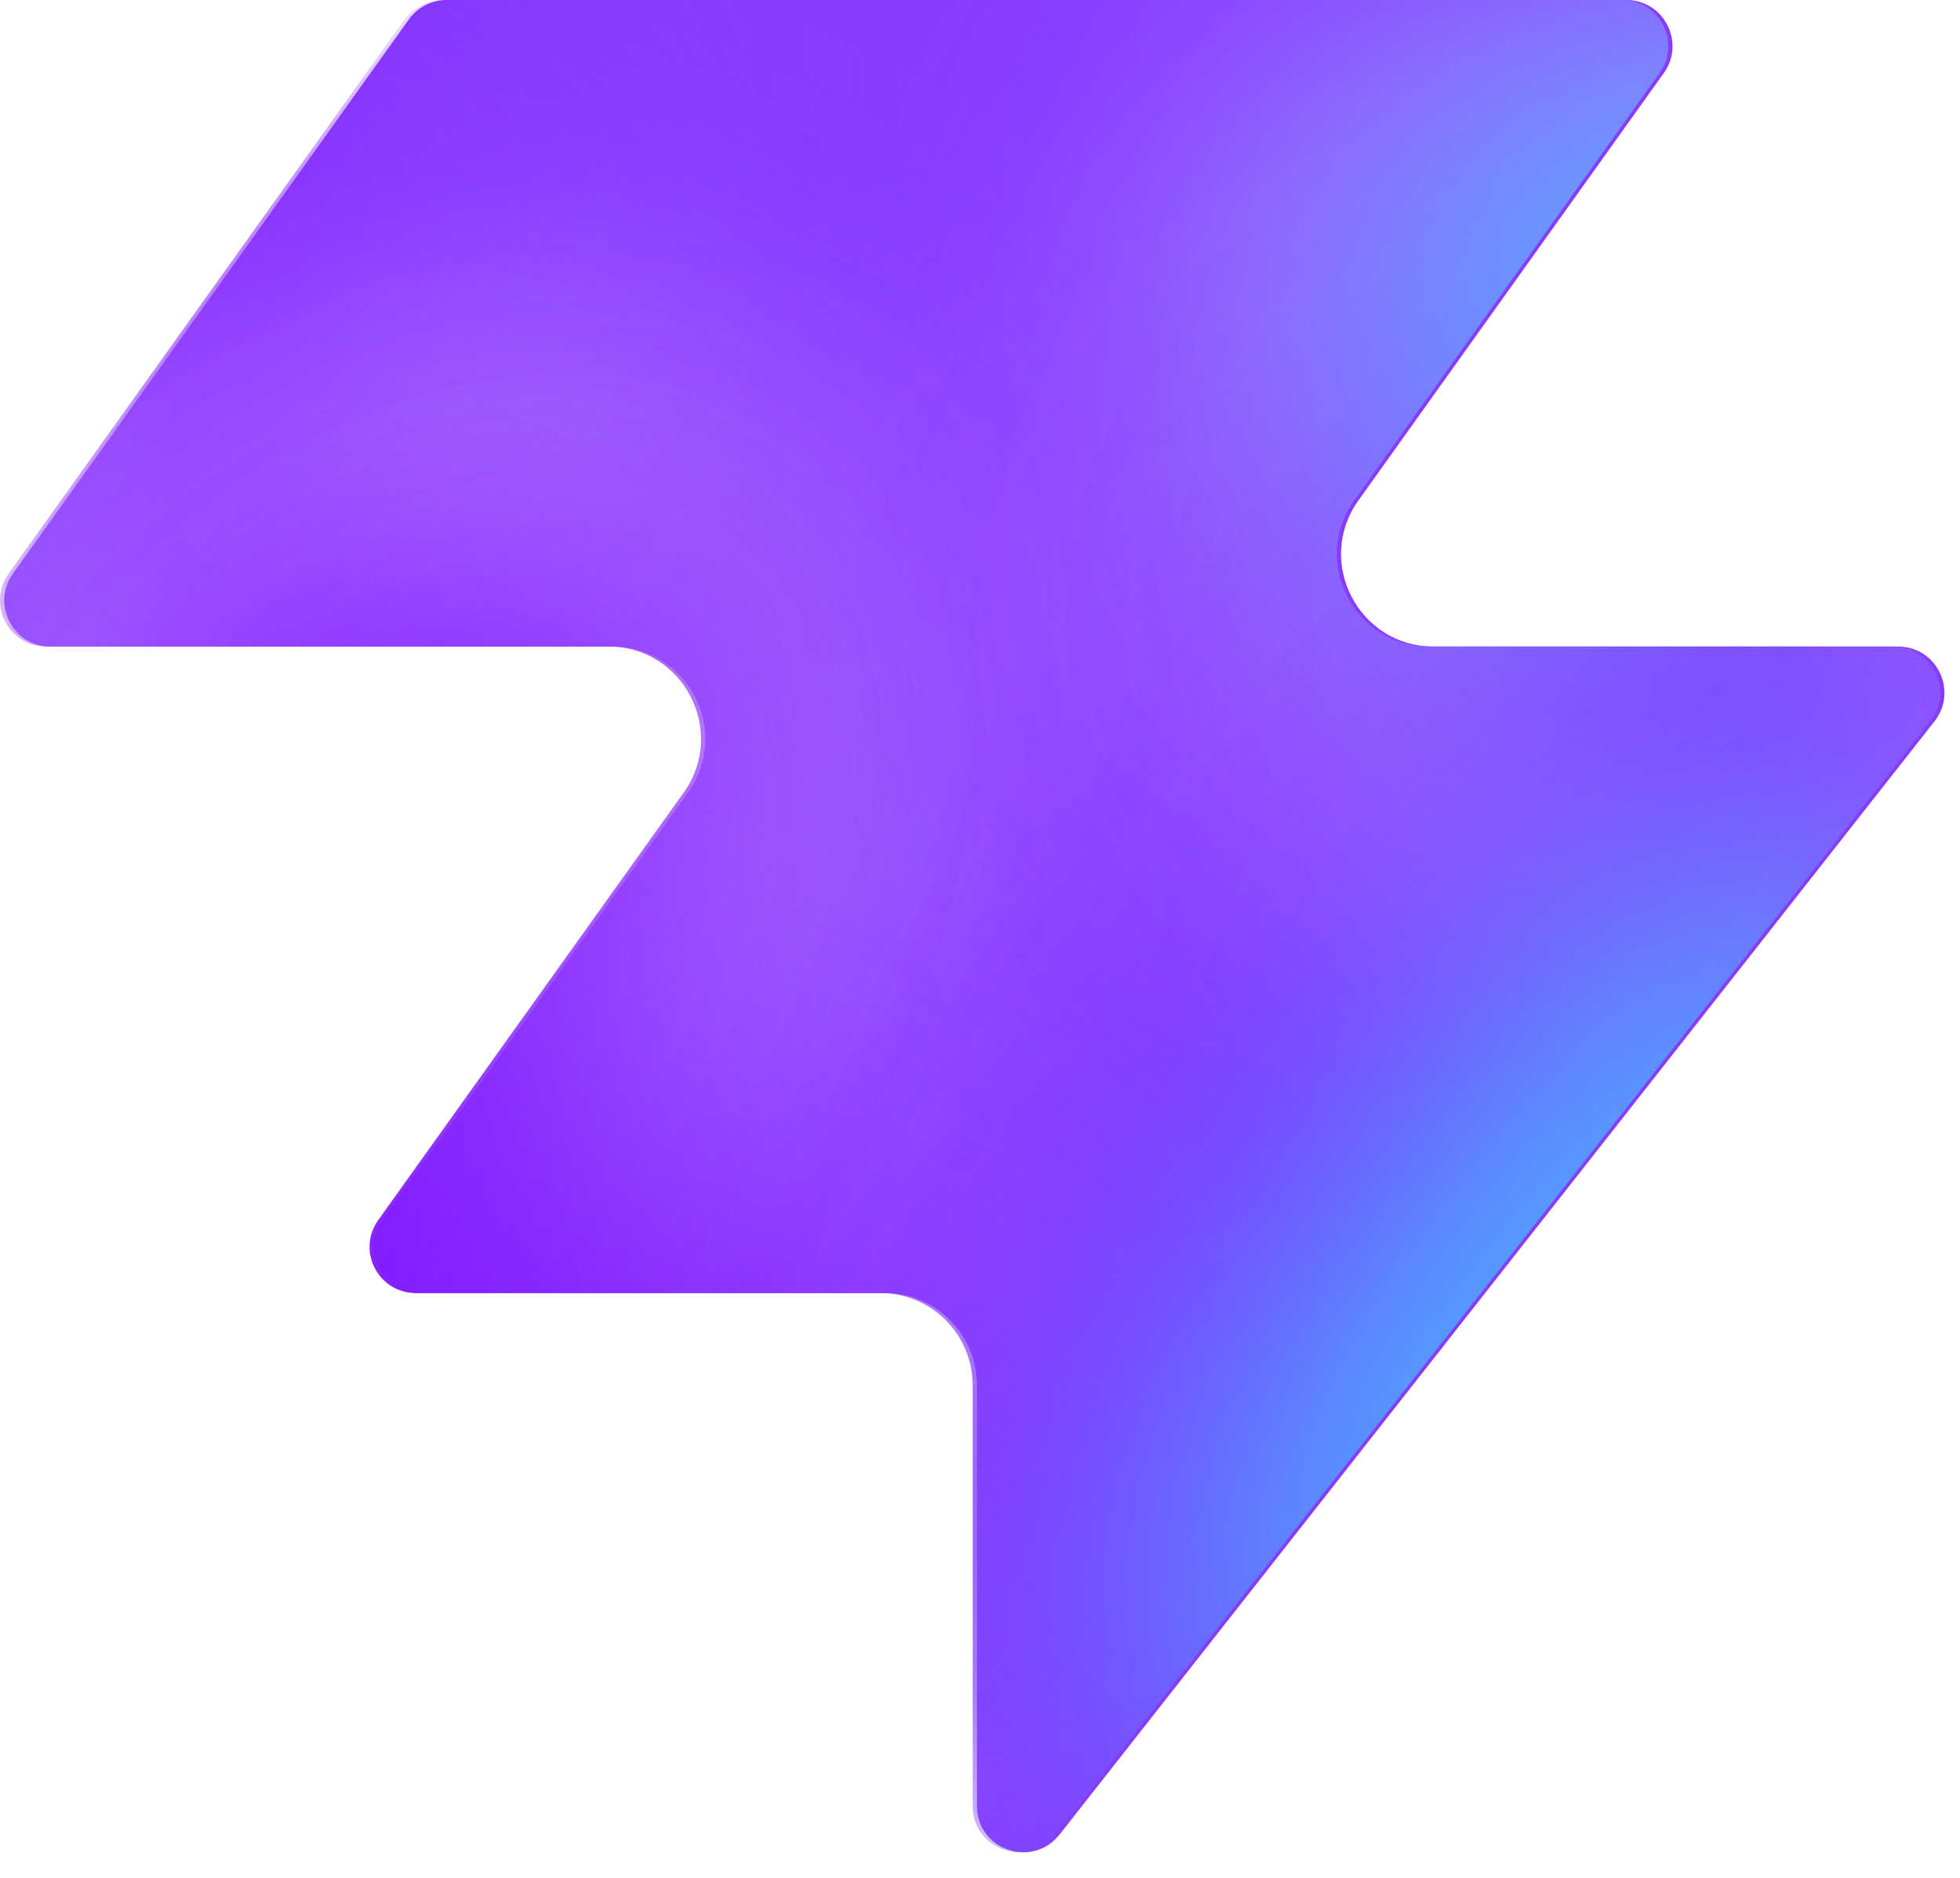
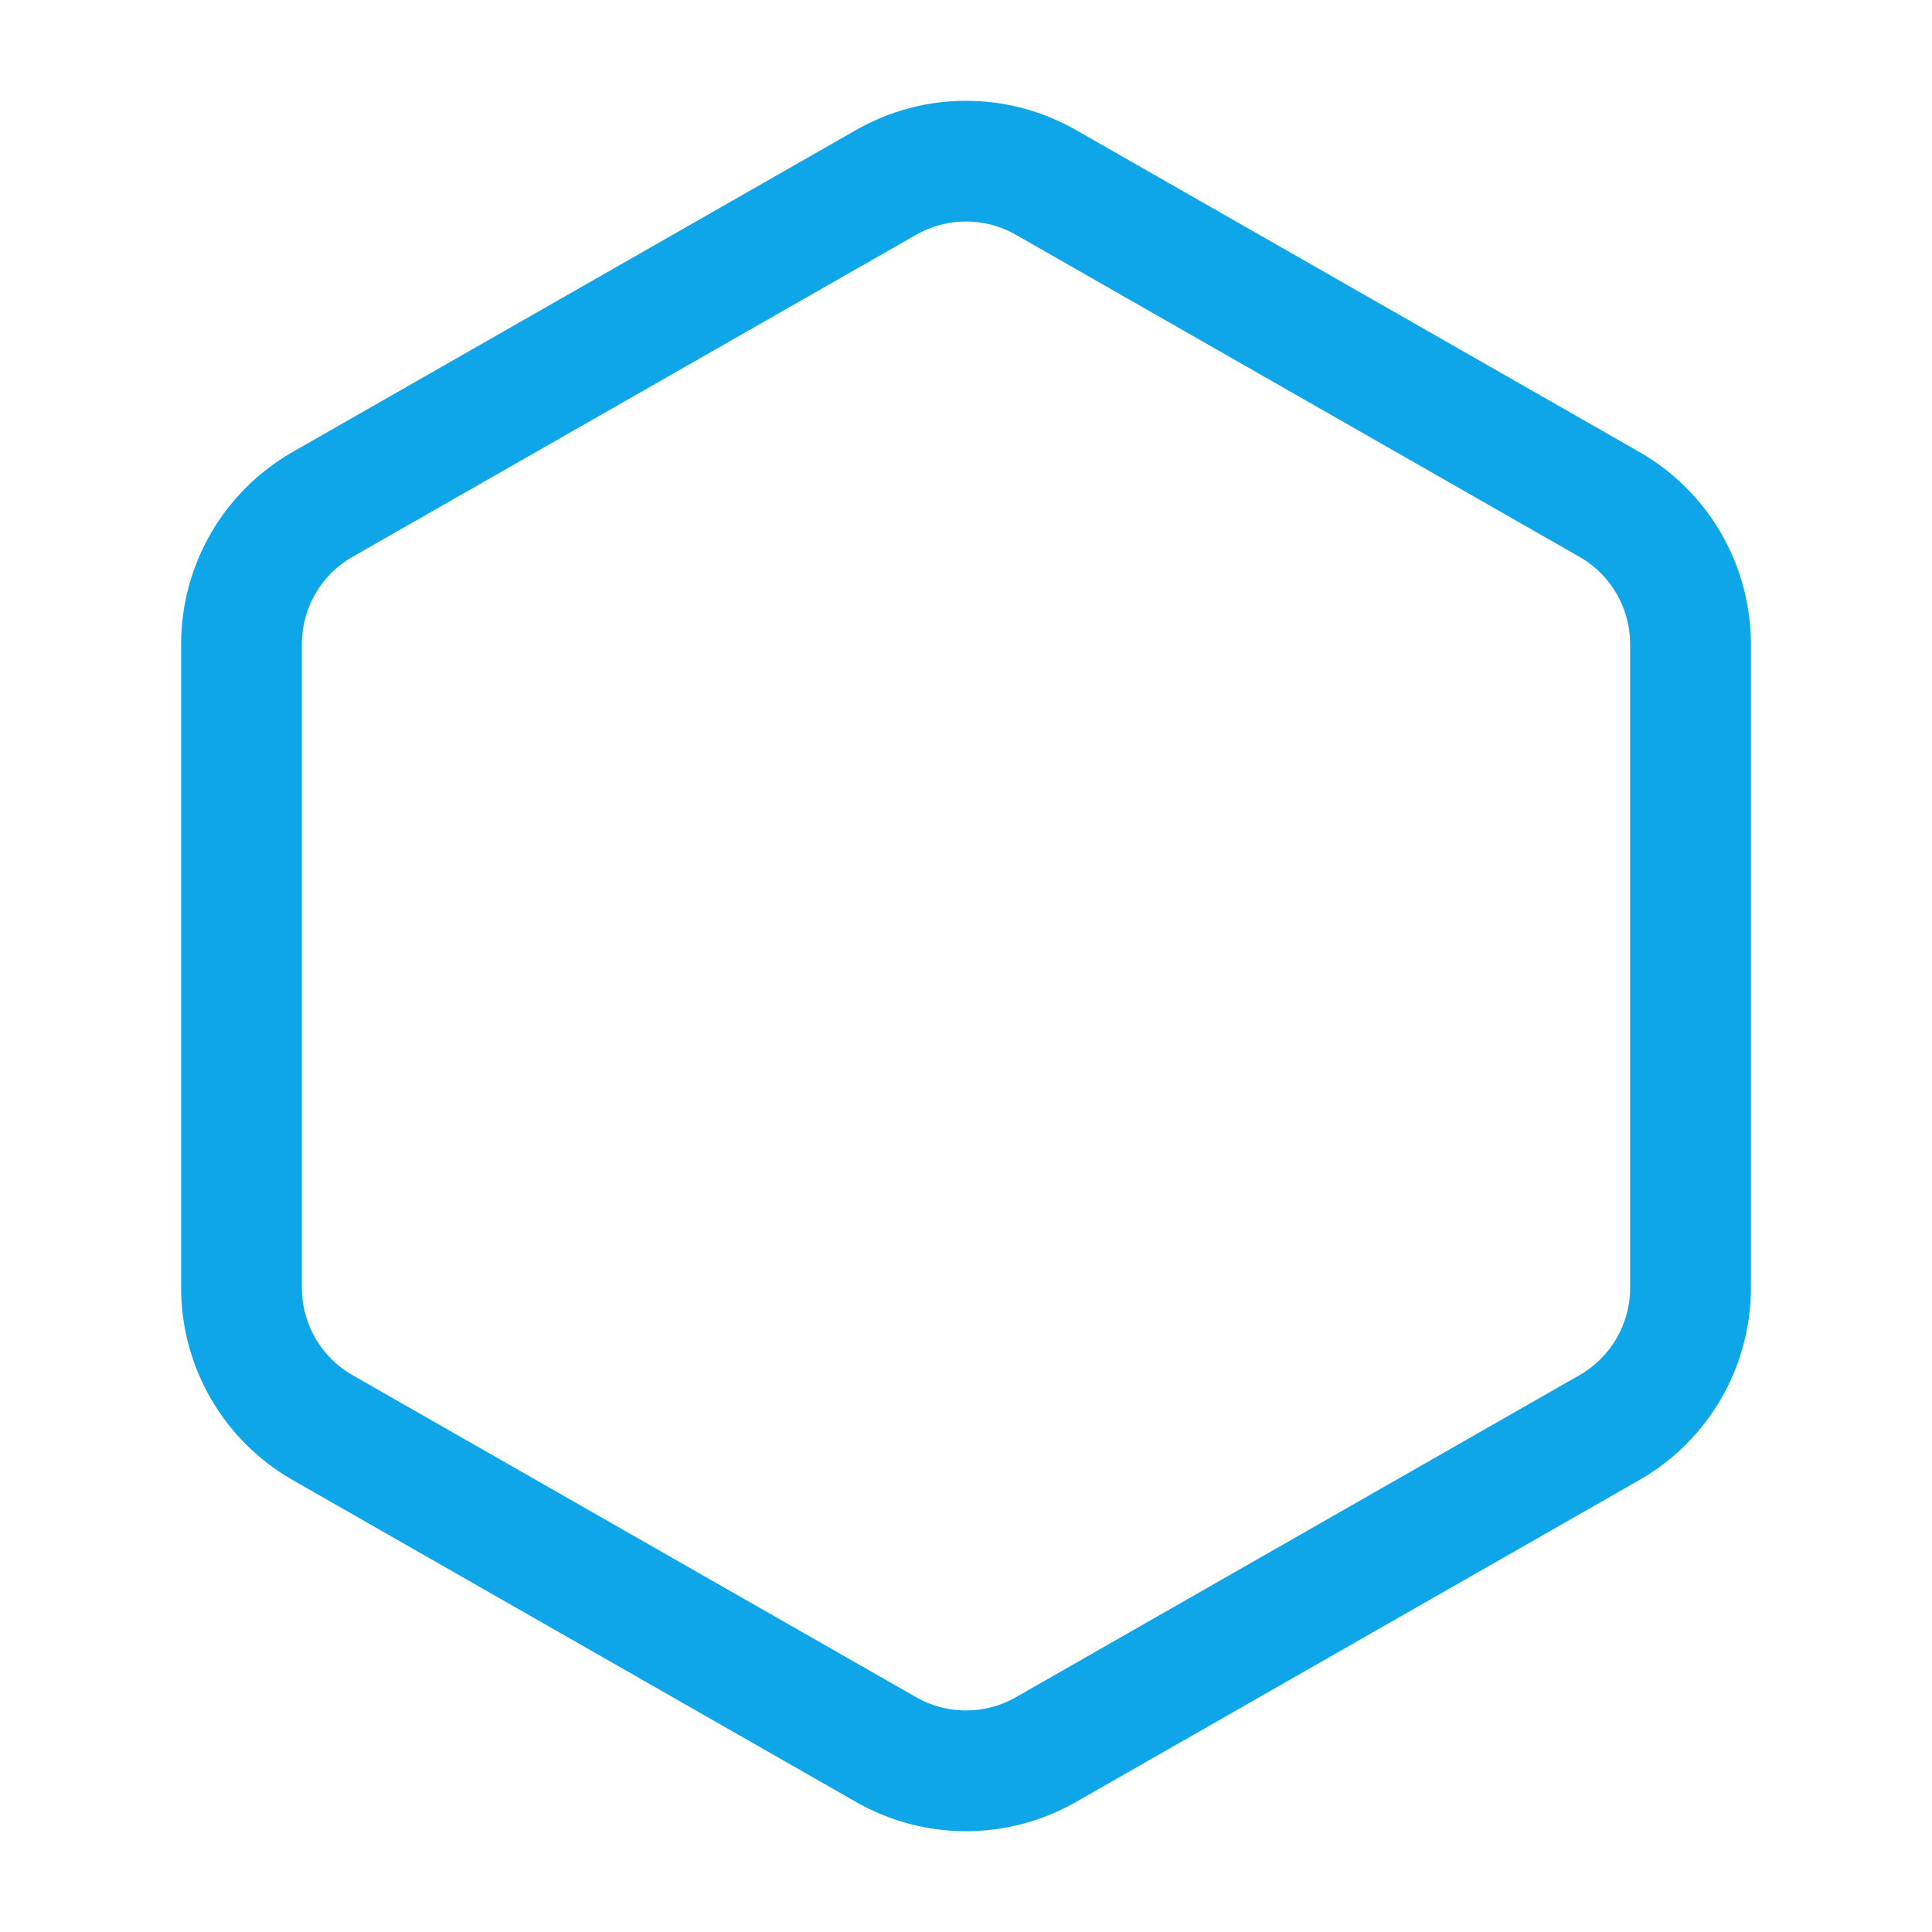
- <svg xmlns="http://www.w3.org/2000/svg" width="48" height="46" fill="none" viewBox="0 0 48 46">
-   <path fill="#863bff" d="M25.946 44.938c-.664.845-2.021.375-2.021-.698V33.937a2.26 2.26 0 0 0-2.262-2.262H10.287c-.92 0-1.456-1.04-.92-1.788l7.48-10.471c1.07-1.497 0-3.578-1.842-3.578H1.237c-.92 0-1.456-1.04-.92-1.788L10.013.474c.214-.297.556-.474.92-.474h28.894c.92 0 1.456 1.04.92 1.788l-7.48 10.471c-1.07 1.498 0 3.579 1.842 3.579h11.377c.943 0 1.473 1.088.89 1.83L25.947 44.94z" style="fill:#863bff;fill:color(display-p3 .525 .23 1);fill-opacity:1" />
-   <mask id="a" width="48" height="46" x="0" y="0" maskUnits="userSpaceOnUse" style="mask-type:alpha">
-     <path fill="#000" d="M25.842 44.938c-.664.844-2.021.375-2.021-.698V33.937a2.26 2.26 0 0 0-2.262-2.262H10.183c-.92 0-1.456-1.04-.92-1.788l7.48-10.471c1.07-1.498 0-3.579-1.842-3.579H1.133c-.92 0-1.456-1.04-.92-1.787L9.91.473c.214-.297.556-.474.92-.474h28.894c.92 0 1.456 1.04.92 1.788l-7.48 10.471c-1.07 1.498 0 3.578 1.842 3.578h11.377c.943 0 1.473 1.088.89 1.832L25.843 44.94z" style="fill:#000;fill-opacity:1" />
-   </mask>
-   <g mask="url(#a)">
-     <g filter="url(#b)">
-       <ellipse cx="5.508" cy="14.704" fill="#ede6ff" rx="5.508" ry="14.704" style="fill:#ede6ff;fill:color(display-p3 .927 .903 1);fill-opacity:1" transform="matrix(.00324 1 1 -.00324 -4.47 31.516)" />
-     </g>
-     <g filter="url(#c)">
-       <ellipse cx="10.399" cy="29.851" fill="#ede6ff" rx="10.399" ry="29.851" style="fill:#ede6ff;fill:color(display-p3 .927 .903 1);fill-opacity:1" transform="matrix(.00324 1 1 -.00324 -39.328 7.883)" />
-     </g>
-     <g filter="url(#d)">
-       <ellipse cx="5.508" cy="30.487" fill="#7e14ff" rx="5.508" ry="30.487" style="fill:#7e14ff;fill:color(display-p3 .492 .077 1);fill-opacity:1" transform="rotate(89.814 -25.913 -14.639)scale(1 -1)" />
-     </g>
-     <g filter="url(#e)">
-       <ellipse cx="5.508" cy="30.599" fill="#7e14ff" rx="5.508" ry="30.599" style="fill:#7e14ff;fill:color(display-p3 .492 .077 1);fill-opacity:1" transform="rotate(89.814 -32.644 -3.334)scale(1 -1)" />
-     </g>
-     <g filter="url(#f)">
-       <ellipse cx="5.508" cy="30.599" fill="#7e14ff" rx="5.508" ry="30.599" style="fill:#7e14ff;fill:color(display-p3 .492 .077 1);fill-opacity:1" transform="matrix(.00324 1 1 -.00324 -34.34 30.47)" />
-     </g>
-     <g filter="url(#g)">
-       <ellipse cx="14.072" cy="22.078" fill="#ede6ff" rx="14.072" ry="22.078" style="fill:#ede6ff;fill:color(display-p3 .927 .903 1);fill-opacity:1" transform="rotate(93.35 24.506 48.493)scale(-1 1)" />
-     </g>
-     <g filter="url(#h)">
-       <ellipse cx="3.47" cy="21.501" fill="#7e14ff" rx="3.47" ry="21.501" style="fill:#7e14ff;fill:color(display-p3 .492 .077 1);fill-opacity:1" transform="rotate(89.009 28.708 47.59)scale(-1 1)" />
-     </g>
-     <g filter="url(#i)">
-       <ellipse cx="3.47" cy="21.501" fill="#7e14ff" rx="3.47" ry="21.501" style="fill:#7e14ff;fill:color(display-p3 .492 .077 1);fill-opacity:1" transform="rotate(89.009 28.708 47.59)scale(-1 1)" />
-     </g>
-     <g filter="url(#j)">
-       <ellipse cx=".387" cy="8.972" fill="#7e14ff" rx="4.407" ry="29.108" style="fill:#7e14ff;fill:color(display-p3 .492 .077 1);fill-opacity:1" transform="rotate(39.51 .387 8.972)" />
-     </g>
-     <g filter="url(#k)">
-       <ellipse cx="47.523" cy="-6.092" fill="#7e14ff" rx="4.407" ry="29.108" style="fill:#7e14ff;fill:color(display-p3 .492 .077 1);fill-opacity:1" transform="rotate(37.892 47.523 -6.092)" />
-     </g>
-     <g filter="url(#l)">
-       <ellipse cx="41.412" cy="6.333" fill="#47bfff" rx="5.971" ry="9.665" style="fill:#47bfff;fill:color(display-p3 .28 .748 1);fill-opacity:1" transform="rotate(37.892 41.412 6.333)" />
-     </g>
-     <g filter="url(#m)">
-       <ellipse cx="-1.879" cy="38.332" fill="#7e14ff" rx="4.407" ry="29.108" style="fill:#7e14ff;fill:color(display-p3 .492 .077 1);fill-opacity:1" transform="rotate(37.892 -1.88 38.332)" />
-     </g>
-     <g filter="url(#n)">
-       <ellipse cx="-1.879" cy="38.332" fill="#7e14ff" rx="4.407" ry="29.108" style="fill:#7e14ff;fill:color(display-p3 .492 .077 1);fill-opacity:1" transform="rotate(37.892 -1.88 38.332)" />
-     </g>
-     <g filter="url(#o)">
-       <ellipse cx="35.651" cy="29.907" fill="#7e14ff" rx="4.407" ry="29.108" style="fill:#7e14ff;fill:color(display-p3 .492 .077 1);fill-opacity:1" transform="rotate(37.892 35.651 29.907)" />
-     </g>
-     <g filter="url(#p)">
-       <ellipse cx="38.418" cy="32.4" fill="#47bfff" rx="5.971" ry="15.297" style="fill:#47bfff;fill:color(display-p3 .28 .748 1);fill-opacity:1" transform="rotate(37.892 38.418 32.4)" />
-     </g>
-   </g>
-   <defs>
-     <filter id="b" width="60.045" height="41.654" x="-19.77" y="16.149" color-interpolation-filters="sRGB" filterUnits="userSpaceOnUse">
-       <feFlood flood-opacity="0" result="BackgroundImageFix" />
-       <feBlend in="SourceGraphic" in2="BackgroundImageFix" result="shape" />
-       <feGaussianBlur result="effect1_foregroundBlur_2002_17158" stdDeviation="7.659" />
-     </filter>
-     <filter id="c" width="90.34" height="51.437" x="-54.613" y="-7.533" color-interpolation-filters="sRGB" filterUnits="userSpaceOnUse">
-       <feFlood flood-opacity="0" result="BackgroundImageFix" />
-       <feBlend in="SourceGraphic" in2="BackgroundImageFix" result="shape" />
-       <feGaussianBlur result="effect1_foregroundBlur_2002_17158" stdDeviation="7.659" />
-     </filter>
-     <filter id="d" width="79.355" height="29.4" x="-49.64" y="2.03" color-interpolation-filters="sRGB" filterUnits="userSpaceOnUse">
-       <feFlood flood-opacity="0" result="BackgroundImageFix" />
-       <feBlend in="SourceGraphic" in2="BackgroundImageFix" result="shape" />
-       <feGaussianBlur result="effect1_foregroundBlur_2002_17158" stdDeviation="4.596" />
-     </filter>
-     <filter id="e" width="79.579" height="29.4" x="-45.045" y="20.029" color-interpolation-filters="sRGB" filterUnits="userSpaceOnUse">
-       <feFlood flood-opacity="0" result="BackgroundImageFix" />
-       <feBlend in="SourceGraphic" in2="BackgroundImageFix" result="shape" />
-       <feGaussianBlur result="effect1_foregroundBlur_2002_17158" stdDeviation="4.596" />
-     </filter>
-     <filter id="f" width="79.579" height="29.4" x="-43.513" y="21.178" color-interpolation-filters="sRGB" filterUnits="userSpaceOnUse">
-       <feFlood flood-opacity="0" result="BackgroundImageFix" />
-       <feBlend in="SourceGraphic" in2="BackgroundImageFix" result="shape" />
-       <feGaussianBlur result="effect1_foregroundBlur_2002_17158" stdDeviation="4.596" />
-     </filter>
-     <filter id="g" width="74.749" height="58.852" x="15.756" y="-17.901" color-interpolation-filters="sRGB" filterUnits="userSpaceOnUse">
-       <feFlood flood-opacity="0" result="BackgroundImageFix" />
-       <feBlend in="SourceGraphic" in2="BackgroundImageFix" result="shape" />
-       <feGaussianBlur result="effect1_foregroundBlur_2002_17158" stdDeviation="7.659" />
-     </filter>
-     <filter id="h" width="61.377" height="25.362" x="23.548" y="2.284" color-interpolation-filters="sRGB" filterUnits="userSpaceOnUse">
-       <feFlood flood-opacity="0" result="BackgroundImageFix" />
-       <feBlend in="SourceGraphic" in2="BackgroundImageFix" result="shape" />
-       <feGaussianBlur result="effect1_foregroundBlur_2002_17158" stdDeviation="4.596" />
-     </filter>
-     <filter id="i" width="61.377" height="25.362" x="23.548" y="2.284" color-interpolation-filters="sRGB" filterUnits="userSpaceOnUse">
-       <feFlood flood-opacity="0" result="BackgroundImageFix" />
-       <feBlend in="SourceGraphic" in2="BackgroundImageFix" result="shape" />
-       <feGaussianBlur result="effect1_foregroundBlur_2002_17158" stdDeviation="4.596" />
-     </filter>
-     <filter id="j" width="56.045" height="63.649" x="-27.636" y="-22.853" color-interpolation-filters="sRGB" filterUnits="userSpaceOnUse">
-       <feFlood flood-opacity="0" result="BackgroundImageFix" />
-       <feBlend in="SourceGraphic" in2="BackgroundImageFix" result="shape" />
-       <feGaussianBlur result="effect1_foregroundBlur_2002_17158" stdDeviation="4.596" />
-     </filter>
-     <filter id="k" width="54.814" height="64.646" x="20.116" y="-38.415" color-interpolation-filters="sRGB" filterUnits="userSpaceOnUse">
-       <feFlood flood-opacity="0" result="BackgroundImageFix" />
-       <feBlend in="SourceGraphic" in2="BackgroundImageFix" result="shape" />
-       <feGaussianBlur result="effect1_foregroundBlur_2002_17158" stdDeviation="4.596" />
-     </filter>
-     <filter id="l" width="33.541" height="35.313" x="24.641" y="-11.323" color-interpolation-filters="sRGB" filterUnits="userSpaceOnUse">
-       <feFlood flood-opacity="0" result="BackgroundImageFix" />
-       <feBlend in="SourceGraphic" in2="BackgroundImageFix" result="shape" />
-       <feGaussianBlur result="effect1_foregroundBlur_2002_17158" stdDeviation="4.596" />
-     </filter>
-     <filter id="m" width="54.814" height="64.646" x="-29.286" y="6.009" color-interpolation-filters="sRGB" filterUnits="userSpaceOnUse">
-       <feFlood flood-opacity="0" result="BackgroundImageFix" />
-       <feBlend in="SourceGraphic" in2="BackgroundImageFix" result="shape" />
-       <feGaussianBlur result="effect1_foregroundBlur_2002_17158" stdDeviation="4.596" />
-     </filter>
-     <filter id="n" width="54.814" height="64.646" x="-29.286" y="6.009" color-interpolation-filters="sRGB" filterUnits="userSpaceOnUse">
-       <feFlood flood-opacity="0" result="BackgroundImageFix" />
-       <feBlend in="SourceGraphic" in2="BackgroundImageFix" result="shape" />
-       <feGaussianBlur result="effect1_foregroundBlur_2002_17158" stdDeviation="4.596" />
-     </filter>
-     <filter id="o" width="54.814" height="64.646" x="8.244" y="-2.416" color-interpolation-filters="sRGB" filterUnits="userSpaceOnUse">
-       <feFlood flood-opacity="0" result="BackgroundImageFix" />
-       <feBlend in="SourceGraphic" in2="BackgroundImageFix" result="shape" />
-       <feGaussianBlur result="effect1_foregroundBlur_2002_17158" stdDeviation="4.596" />
-     </filter>
-     <filter id="p" width="39.409" height="43.623" x="18.713" y="10.588" color-interpolation-filters="sRGB" filterUnits="userSpaceOnUse">
-       <feFlood flood-opacity="0" result="BackgroundImageFix" />
-       <feBlend in="SourceGraphic" in2="BackgroundImageFix" result="shape" />
-       <feGaussianBlur result="effect1_foregroundBlur_2002_17158" stdDeviation="4.596" />
-     </filter>
-   </defs>
+ <svg xmlns="http://www.w3.org/2000/svg" width="256" height="256" viewBox="0 0 24 24" fill="none" stroke="#0ea5e9" stroke-width="1.5" stroke-linecap="round" stroke-linejoin="round">
+   <path d="M21 16V8a2 2 0 0 0-1-1.73l-7-4a2 2 0 0 0-2 0l-7 4A2 2 0 0 0 3 8v8a2 2 0 0 0 1 1.73l7 4a2 2 0 0 0 2 0l7-4A2 2 0 0 0 21 16z" />
</svg>
